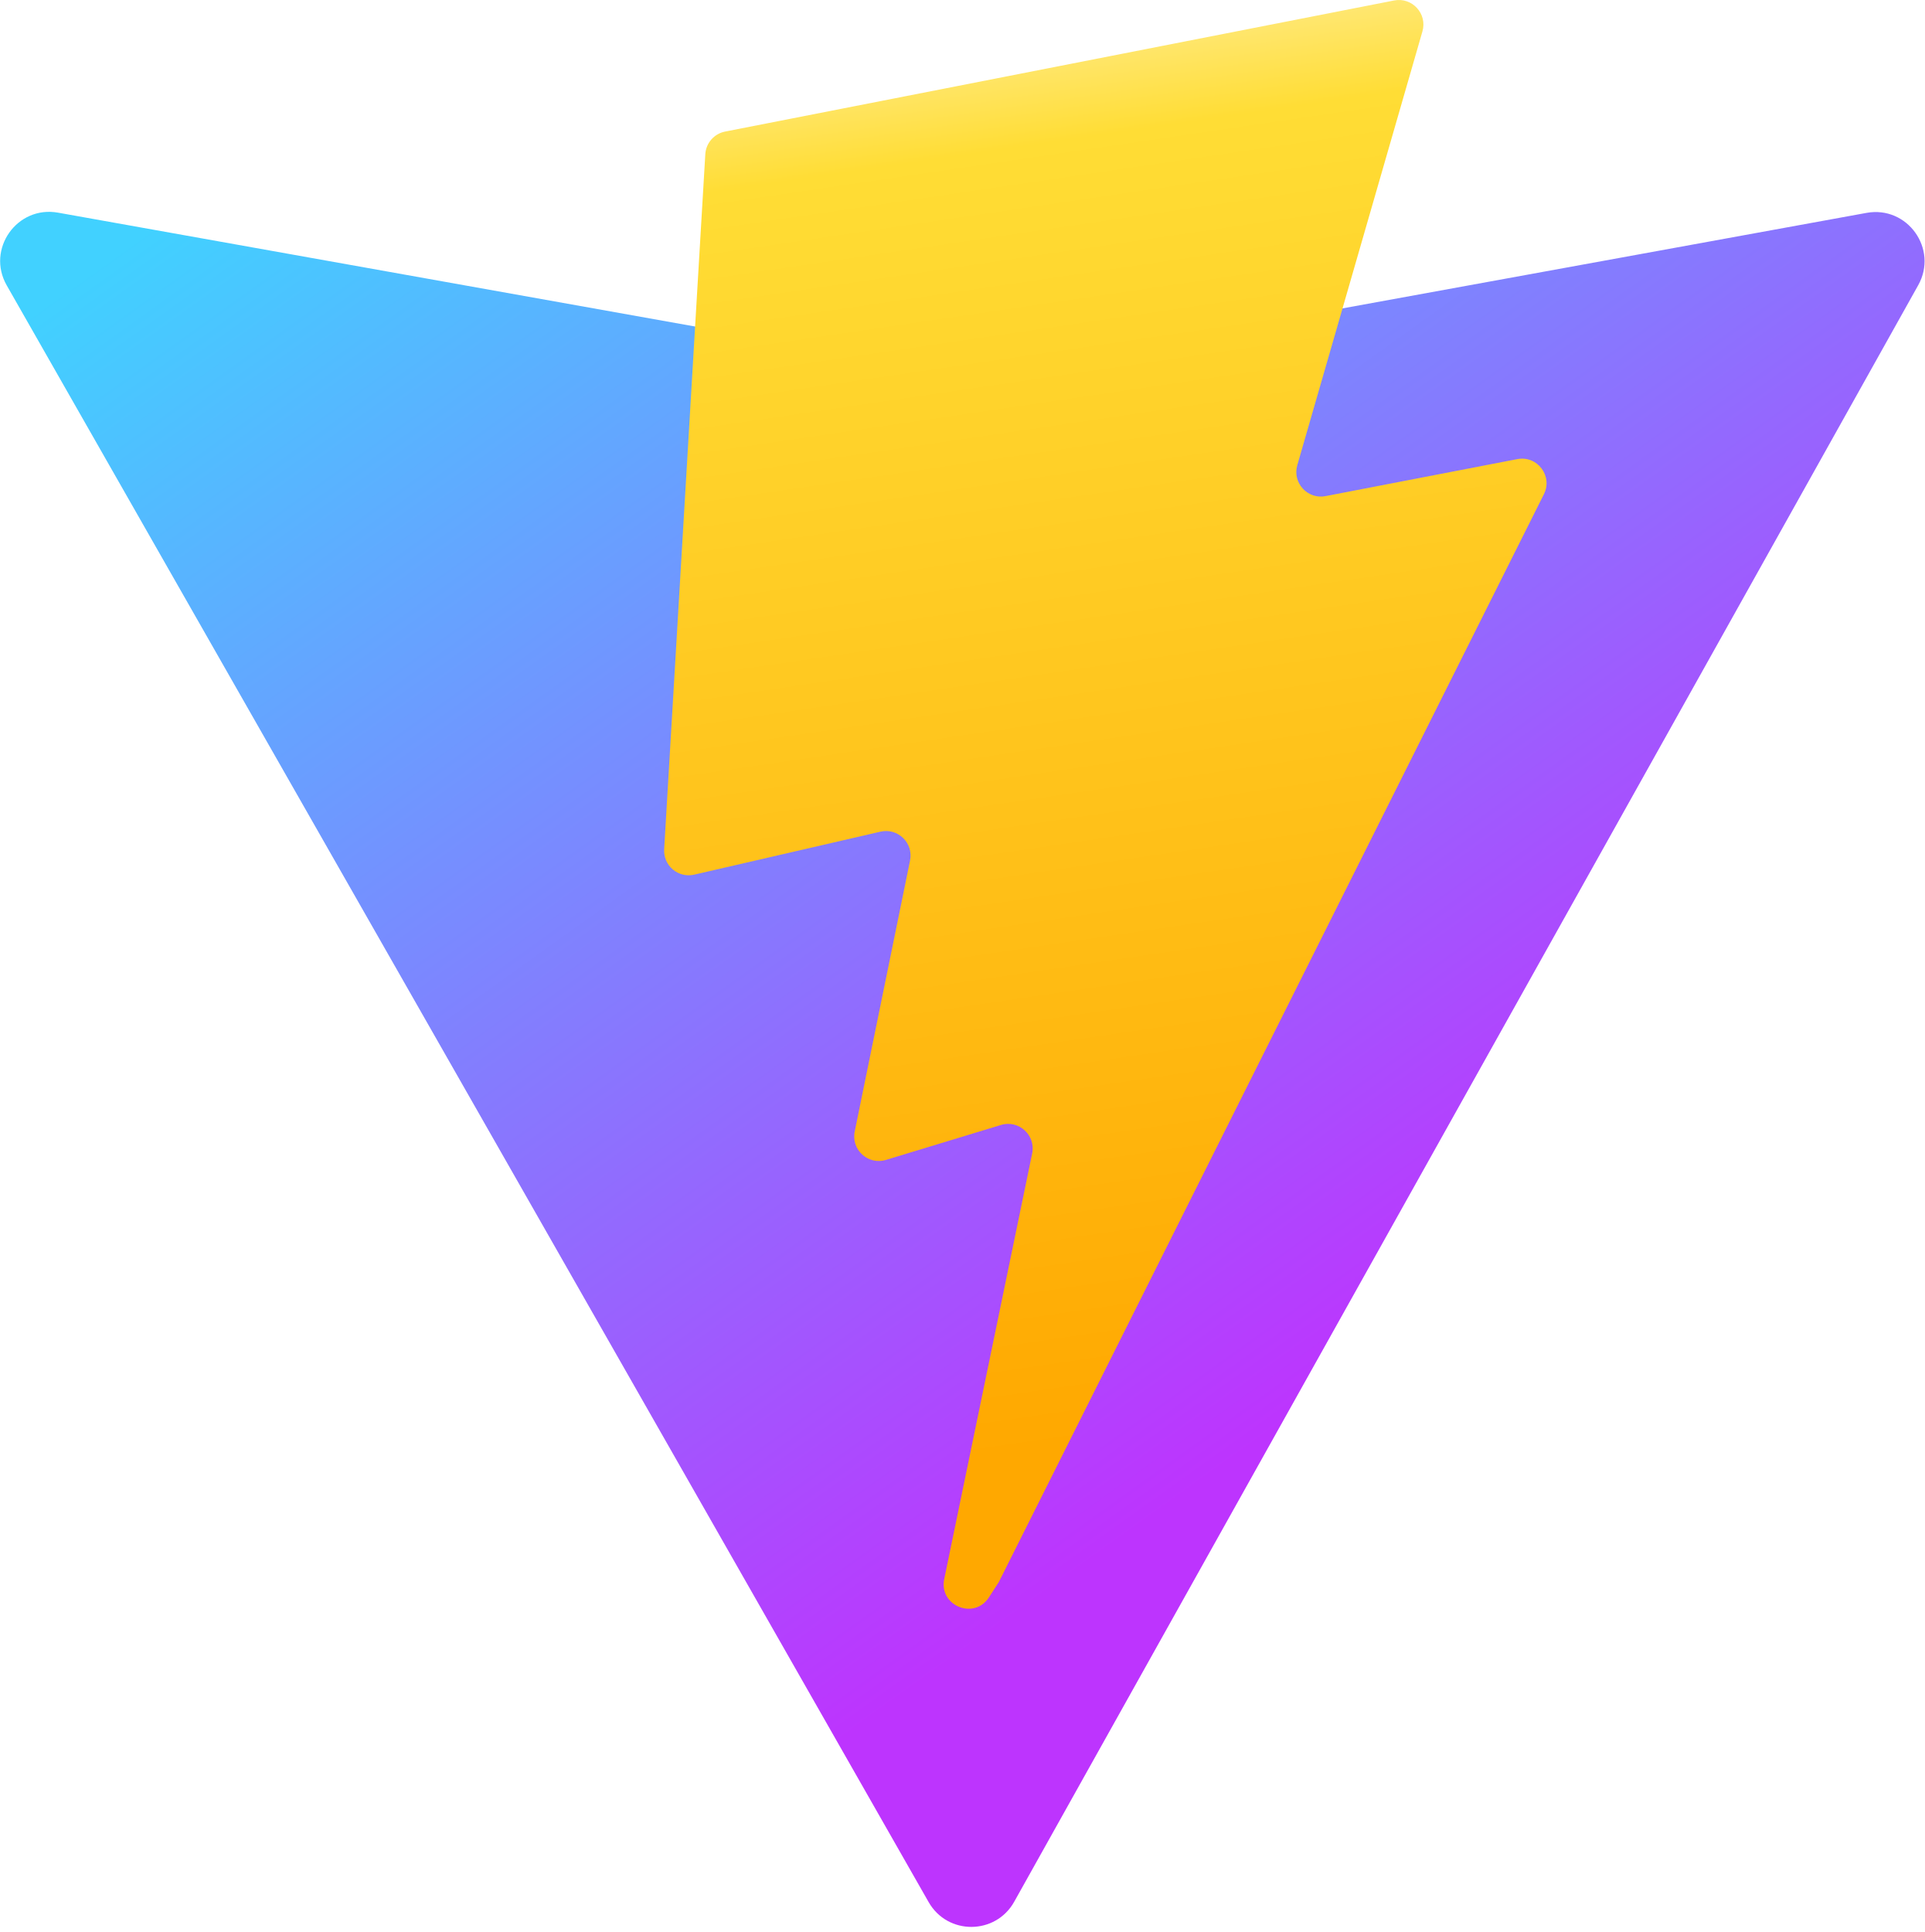
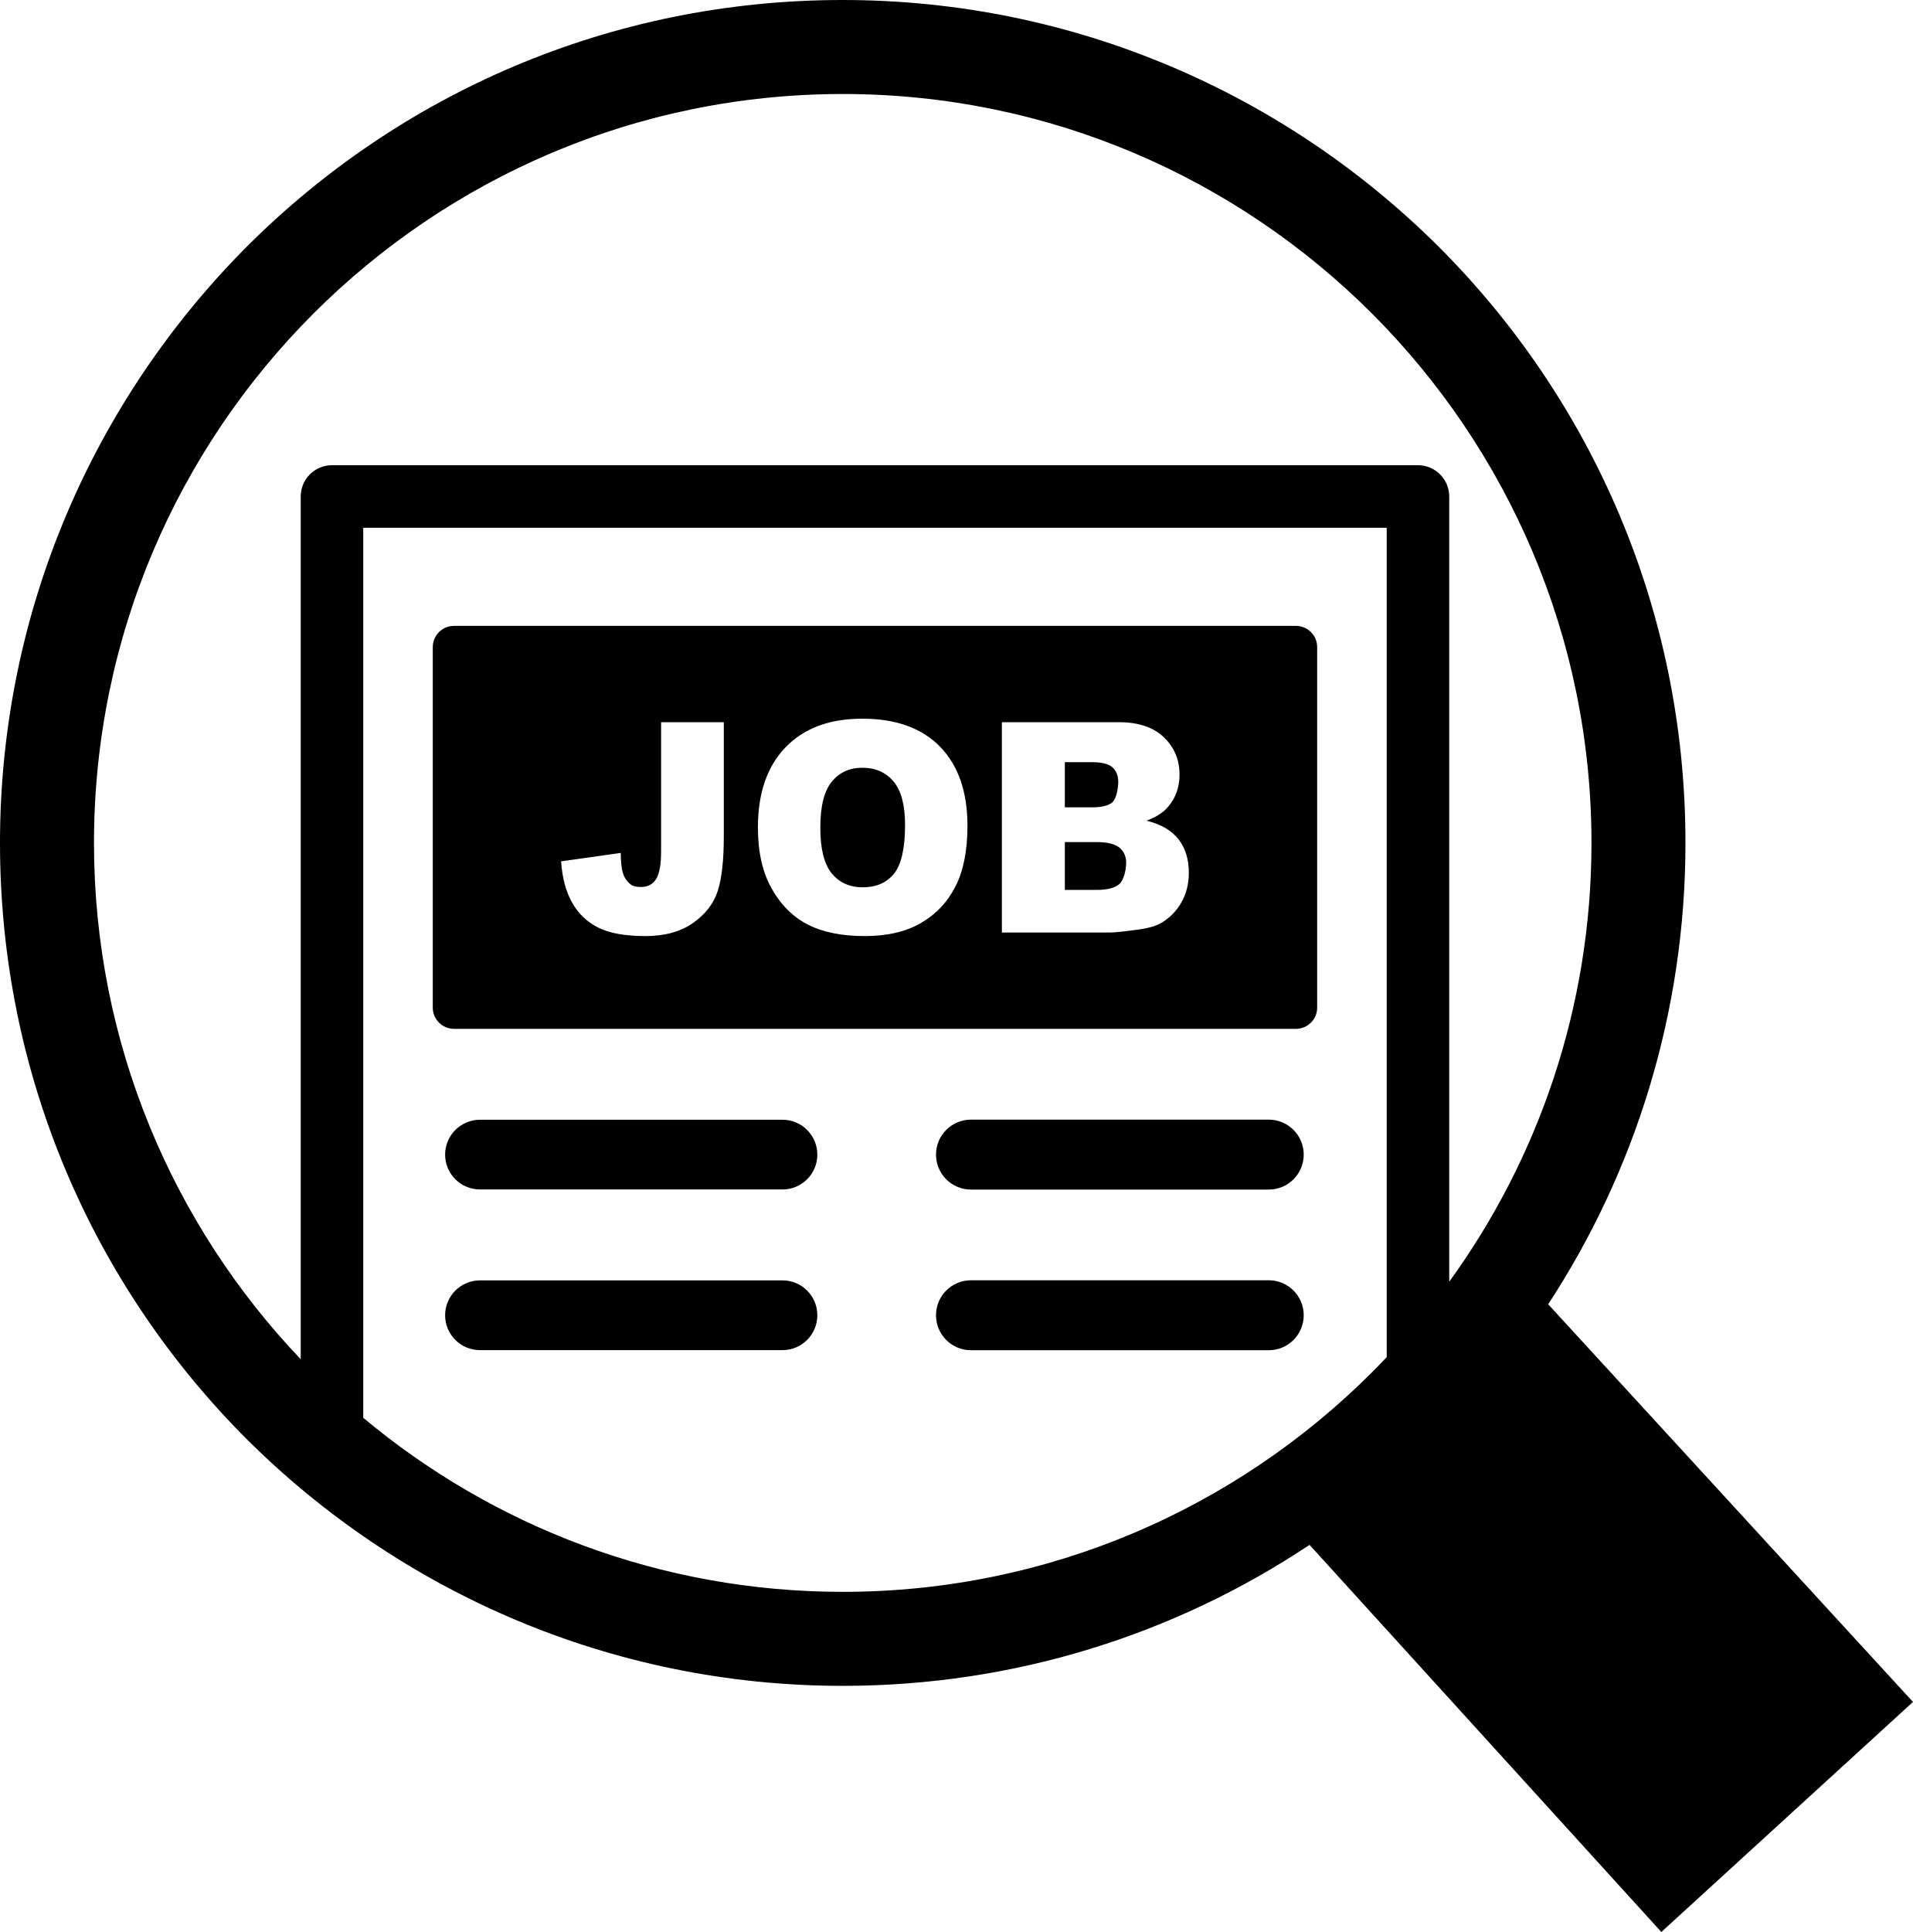
- <svg xmlns="http://www.w3.org/2000/svg" aria-hidden="true" role="img" class="iconify iconify--logos" width="31.88" height="32" preserveAspectRatio="xMidYMid meet" viewBox="0 0 256 257">
-   <defs>
-     <linearGradient id="IconifyId1813088fe1fbc01fb466" x1="-.828%" x2="57.636%" y1="7.652%" y2="78.411%">
-       <stop offset="0%" stop-color="#41D1FF" />
-       <stop offset="100%" stop-color="#BD34FE" />
-     </linearGradient>
-     <linearGradient id="IconifyId1813088fe1fbc01fb467" x1="43.376%" x2="50.316%" y1="2.242%" y2="89.03%">
-       <stop offset="0%" stop-color="#FFEA83" />
-       <stop offset="8.333%" stop-color="#FFDD35" />
-       <stop offset="100%" stop-color="#FFA800" />
-     </linearGradient>
-   </defs>
-   <path fill="url(#IconifyId1813088fe1fbc01fb466)" d="M255.153 37.938L134.897 252.976c-2.483 4.44-8.862 4.466-11.382.048L.875 37.958c-2.746-4.814 1.371-10.646 6.827-9.67l120.385 21.517a6.537 6.537 0 0 0 2.322-.004l117.867-21.483c5.438-.991 9.574 4.796 6.877 9.62Z" />
-   <path fill="url(#IconifyId1813088fe1fbc01fb467)" d="M185.432.063L96.44 17.501a3.268 3.268 0 0 0-2.634 3.014l-5.474 92.456a3.268 3.268 0 0 0 3.997 3.378l24.777-5.718c2.318-.535 4.413 1.507 3.936 3.838l-7.361 36.047c-.495 2.426 1.782 4.5 4.151 3.78l15.304-4.649c2.372-.72 4.652 1.36 4.15 3.788l-11.698 56.621c-.732 3.542 3.979 5.473 5.943 2.437l1.313-2.028l72.516-144.72c1.215-2.423-.88-5.186-3.54-4.672l-25.505 4.922c-2.396.462-4.435-1.77-3.759-4.114l16.646-57.705c.677-2.35-1.37-4.583-3.769-4.113Z" />
+ <svg xmlns="http://www.w3.org/2000/svg" shape-rendering="geometricPrecision" text-rendering="geometricPrecision" image-rendering="optimizeQuality" fill-rule="evenodd" clip-rule="evenodd" viewBox="0 0 507 511.92">
+   <path d="M120.31 165.84h223.17a5.62 5.62 0 0 1 5.61 5.61v95.56c0 3.08-2.53 5.6-5.61 5.6H120.31c-3.08 0-5.61-2.52-5.61-5.6v-95.56c0-3.09 2.53-5.61 5.61-5.61zM223.35 0c61.61 0 117.49 25.07 157.96 65.38 40.48 40.48 65.39 96.19 65.39 157.97 0 45.06-13.44 87.18-36.38 122.24L507 450.96l-66.69 60.96-93.24-102.58c-35.4 23.59-78 37.36-123.72 37.36-61.61 0-117.49-25.07-157.97-65.38C24.91 340.84 0 285.13 0 223.35c0-61.61 25.07-117.49 65.38-157.97C105.86 24.91 161.57 0 223.35 0zm140.27 83.08c-35.89-35.89-85.54-58.17-140.27-58.17-54.73 0-104.38 22.28-140.27 58.17-35.89 35.89-58.17 85.54-58.17 140.27 0 52.99 20.89 101.22 54.79 136.81V131.55c0-4.57 3.71-8.28 8.28-8.28H375.8c4.58 0 8.29 3.71 8.29 8.28v208.07c23.69-32.68 37.7-72.88 37.7-116.27 0-54.73-22.29-104.38-58.17-140.27zM96.27 375.67c34.42 28.76 78.77 46.12 127.08 46.12 54.73 0 104.38-22.28 140.27-58.17 1.32-1.32 2.62-2.66 3.9-4.02V139.84H96.27v235.83zm30.94-60.5c-5.1 0-9.24-4.13-9.24-9.23 0-5.1 4.14-9.24 9.24-9.24h80.18c5.1 0 9.23 4.14 9.23 9.24 0 5.1-4.13 9.23-9.23 9.23h-80.18zm130.13 42.6a9.27 9.27 0 0 1-9.27-9.27 9.27 9.27 0 0 1 9.27-9.27h78.92a9.27 9.27 0 0 1 9.27 9.27 9.27 9.27 0 0 1-9.27 9.27h-78.92zm-130.13-.03c-5.1 0-9.24-4.14-9.24-9.24 0-5.1 4.14-9.24 9.24-9.24h80.18c5.1 0 9.23 4.14 9.23 9.24 0 5.1-4.13 9.24-9.23 9.24h-80.18zm130.13-42.54c-5.12 0-9.27-4.15-9.27-9.26a9.27 9.27 0 0 1 9.27-9.27h78.92a9.27 9.27 0 0 1 9.27 9.27c0 5.11-4.15 9.26-9.27 9.26h-78.92zm-82.13-123.84h16.62v30.27c0 6.35-.54 11.19-1.63 14.51-1.08 3.31-3.26 6.13-6.55 8.44-3.28 2.29-7.48 3.45-12.6 3.45-5.41 0-9.6-.77-12.57-2.28-2.98-1.52-5.28-3.74-6.9-6.67-1.62-2.92-2.58-6.54-2.87-10.85l15.8-2.23c.02 2.44.23 4.25.62 5.43.38 1.2 1.05 2.15 1.98 2.89.64.48 1.54.71 2.71.71 1.86 0 3.22-.71 4.09-2.14.86-1.43 1.3-3.84 1.3-7.23v-34.3zm25.66 27.91c0-9.1 2.43-16.18 7.31-21.24 4.88-5.08 11.66-7.6 20.37-7.6 8.92 0 15.8 2.49 20.63 7.46 4.82 4.98 7.23 11.96 7.23 20.92 0 6.51-1.05 11.85-3.15 16.01-2.11 4.17-5.17 7.41-9.15 9.73-3.99 2.32-8.96 3.48-14.91 3.48-6.04 0-11.04-1-15.01-3-3.95-2.01-7.17-5.17-9.63-9.51-2.46-4.32-3.69-9.74-3.69-16.25zm16.54.04c0 5.61 1.01 9.66 3.02 12.11 2.02 2.45 4.77 3.69 8.24 3.69 3.55 0 6.32-1.21 8.27-3.61 1.95-2.41 2.93-6.72 2.93-12.96 0-5.24-1.03-9.07-3.06-11.48-2.05-2.43-4.8-3.63-8.3-3.63-3.34 0-6.03 1.23-8.05 3.68-2.04 2.45-3.05 6.53-3.05 12.2zm48.12-27.95h31.03c5.16 0 9.13 1.34 11.9 4 2.77 2.65 4.15 5.95 4.15 9.88 0 3.3-.98 6.13-2.97 8.47-1.31 1.59-3.24 2.82-5.77 3.74 3.85.96 6.67 2.61 8.49 4.96 1.81 2.34 2.72 5.29 2.72 8.83 0 2.89-.65 5.49-1.93 7.8-1.3 2.31-3.07 4.12-5.3 5.47-1.4.83-3.5 1.44-6.3 1.82-3.73.5-6.2.76-7.43.76h-28.59v-55.73zm16.69 22.56h7.23c2.58 0 4.39-.46 5.4-1.38 1.01-.93 1.52-3.65 1.52-5.41 0-1.62-.52-2.89-1.52-3.8-1.01-.91-2.79-1.37-5.29-1.37h-7.34v11.96zm0 21.88h8.45c2.85 0 4.86-.54 6.04-1.59 1.17-1.05 1.76-3.83 1.76-5.6 0-1.65-.58-2.98-1.74-3.97-1.16-1-3.19-1.51-6.1-1.51h-8.41v12.67z" />
</svg>
